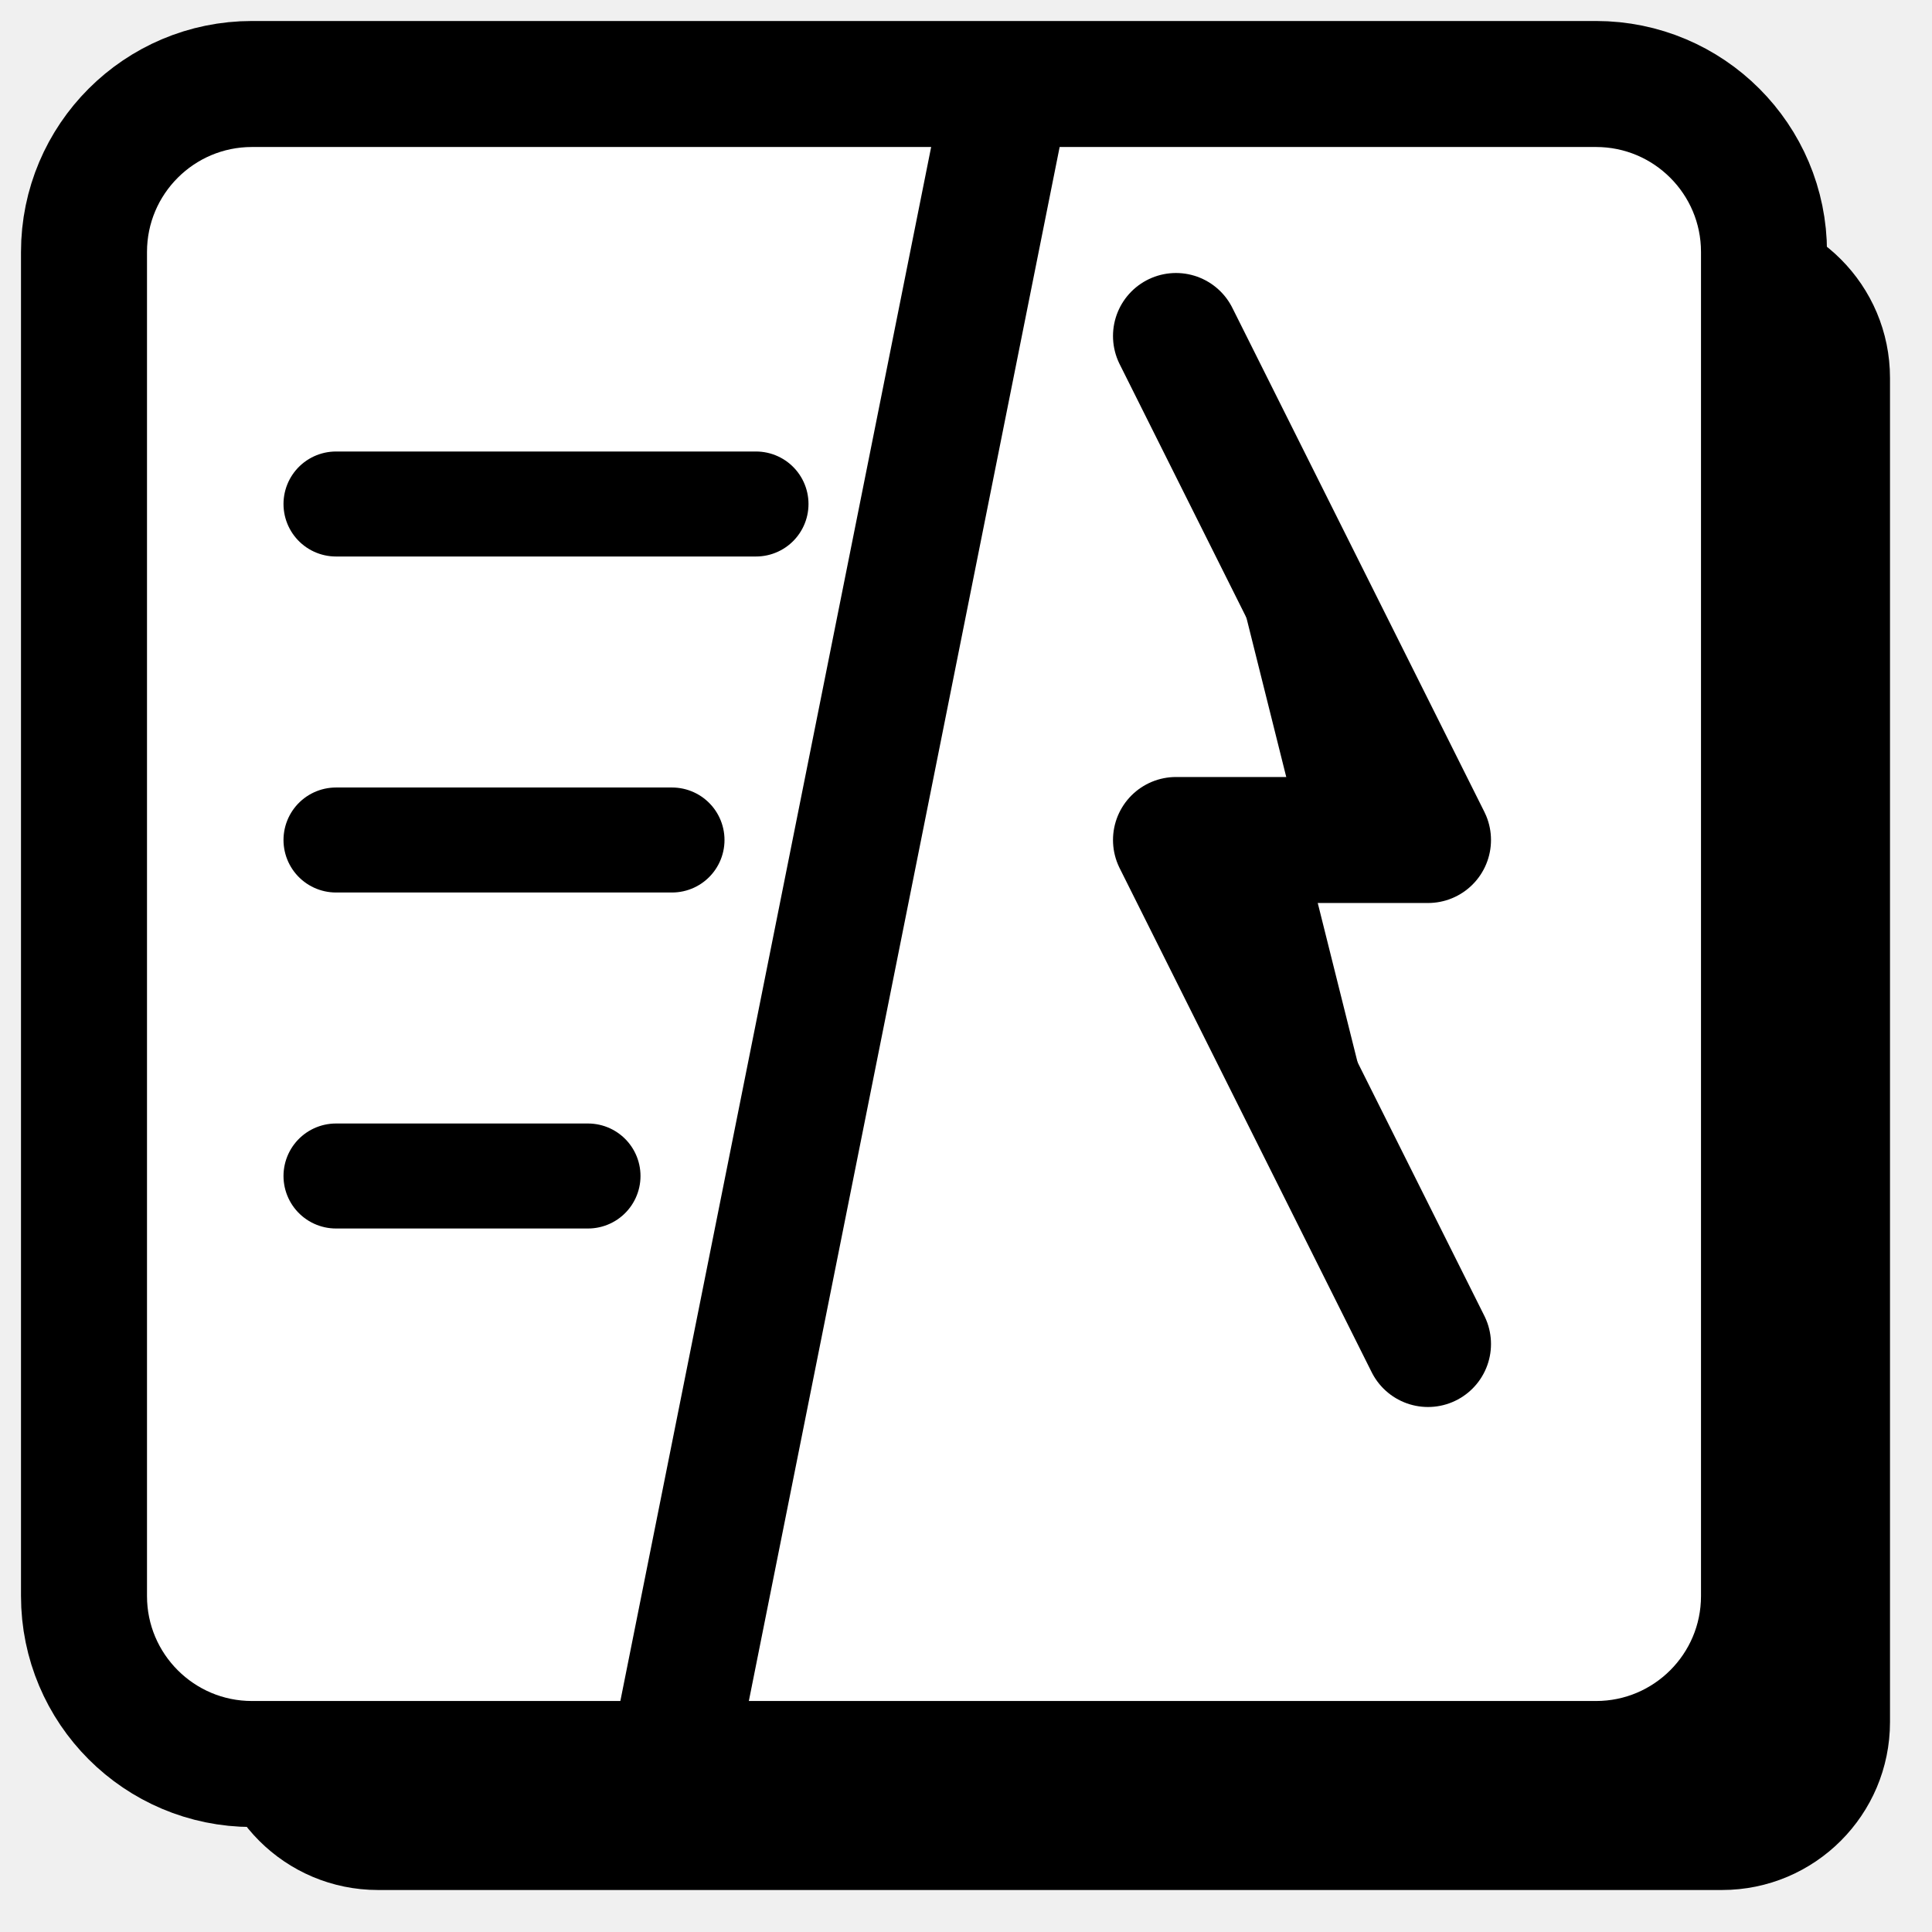
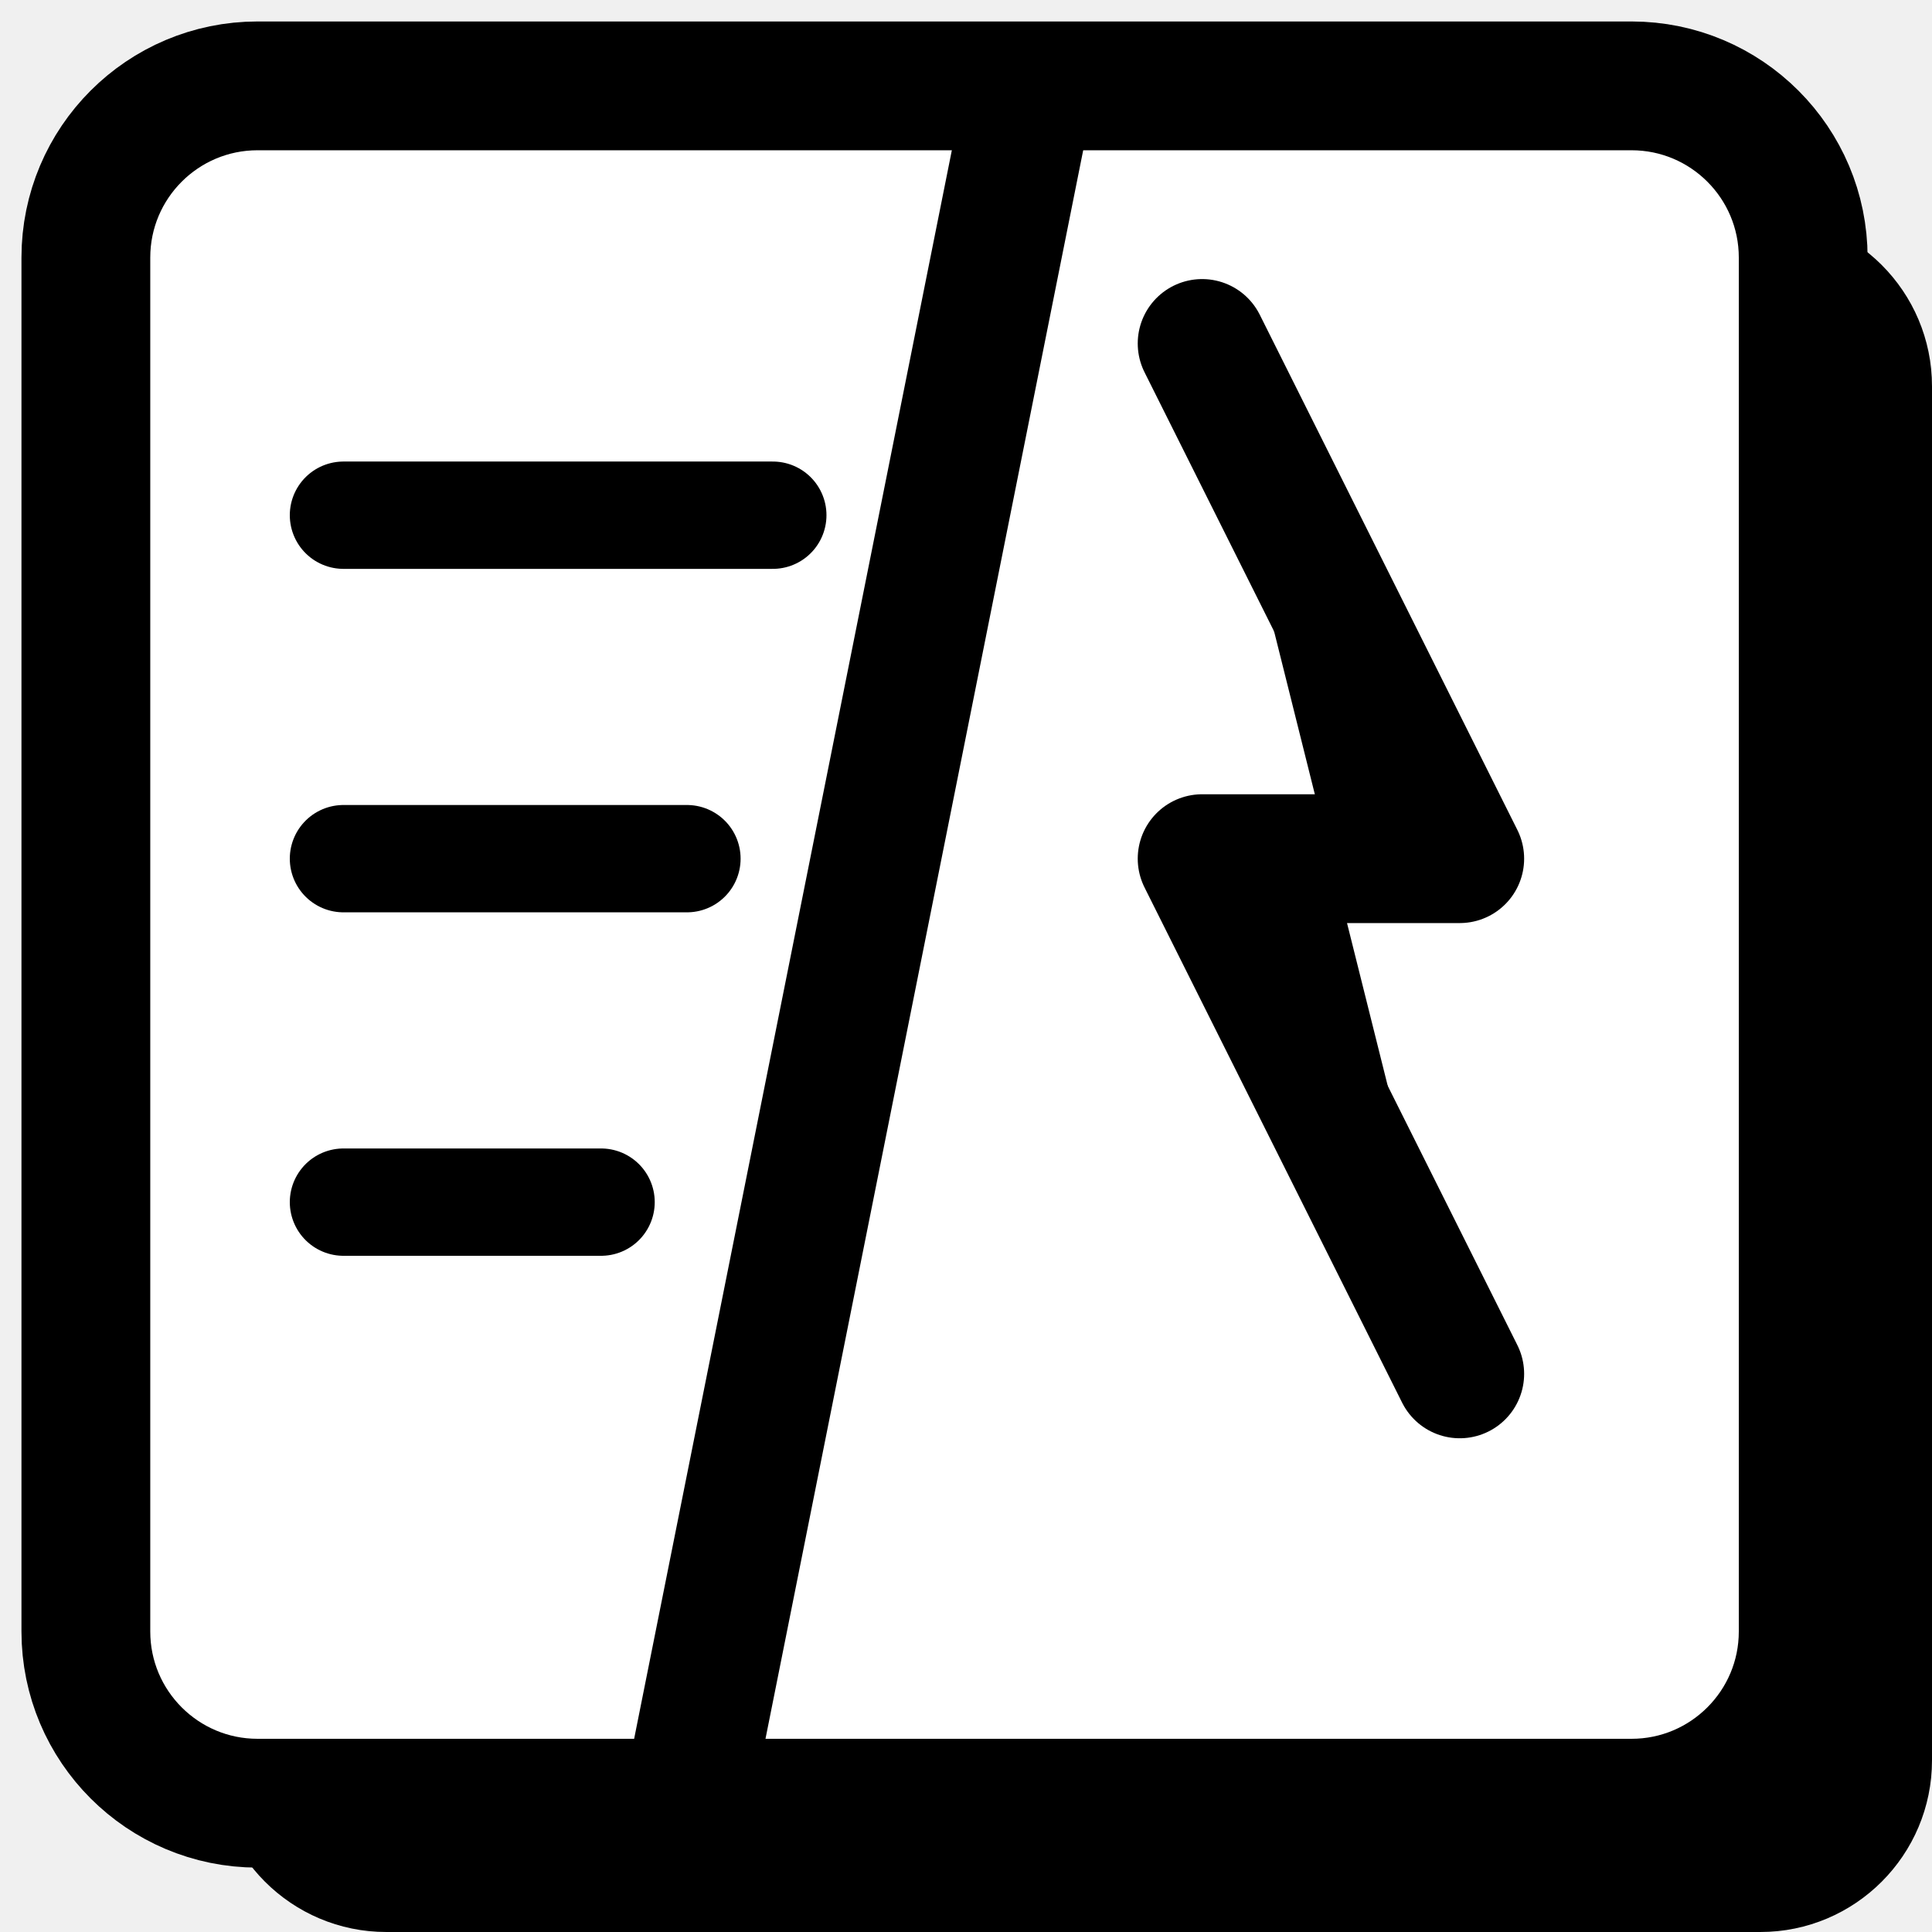
- <svg xmlns="http://www.w3.org/2000/svg" width="46" height="46" viewBox="0 0 46 46">
+ <svg xmlns="http://www.w3.org/2000/svg" width="45" height="45" viewBox="0 0 45 45">
  <rect x="5" y="5" width="40" height="40" rx="4" fill="black" />
  <rect x="2" y="2" width="40" height="40" rx="4" fill="white" stroke="black" stroke-width="3" />
  <path d="m24 2-8 40" stroke="black" stroke-width="3" />
  <path stroke="black" stroke-width="2.5" stroke-linecap="round" d="M8 12h10M8 20h8M8 28h6" />
  <path d="m28 8 6 12h-6l6 12" stroke="black" stroke-width="3" stroke-linecap="round" stroke-linejoin="round" />
</svg>
